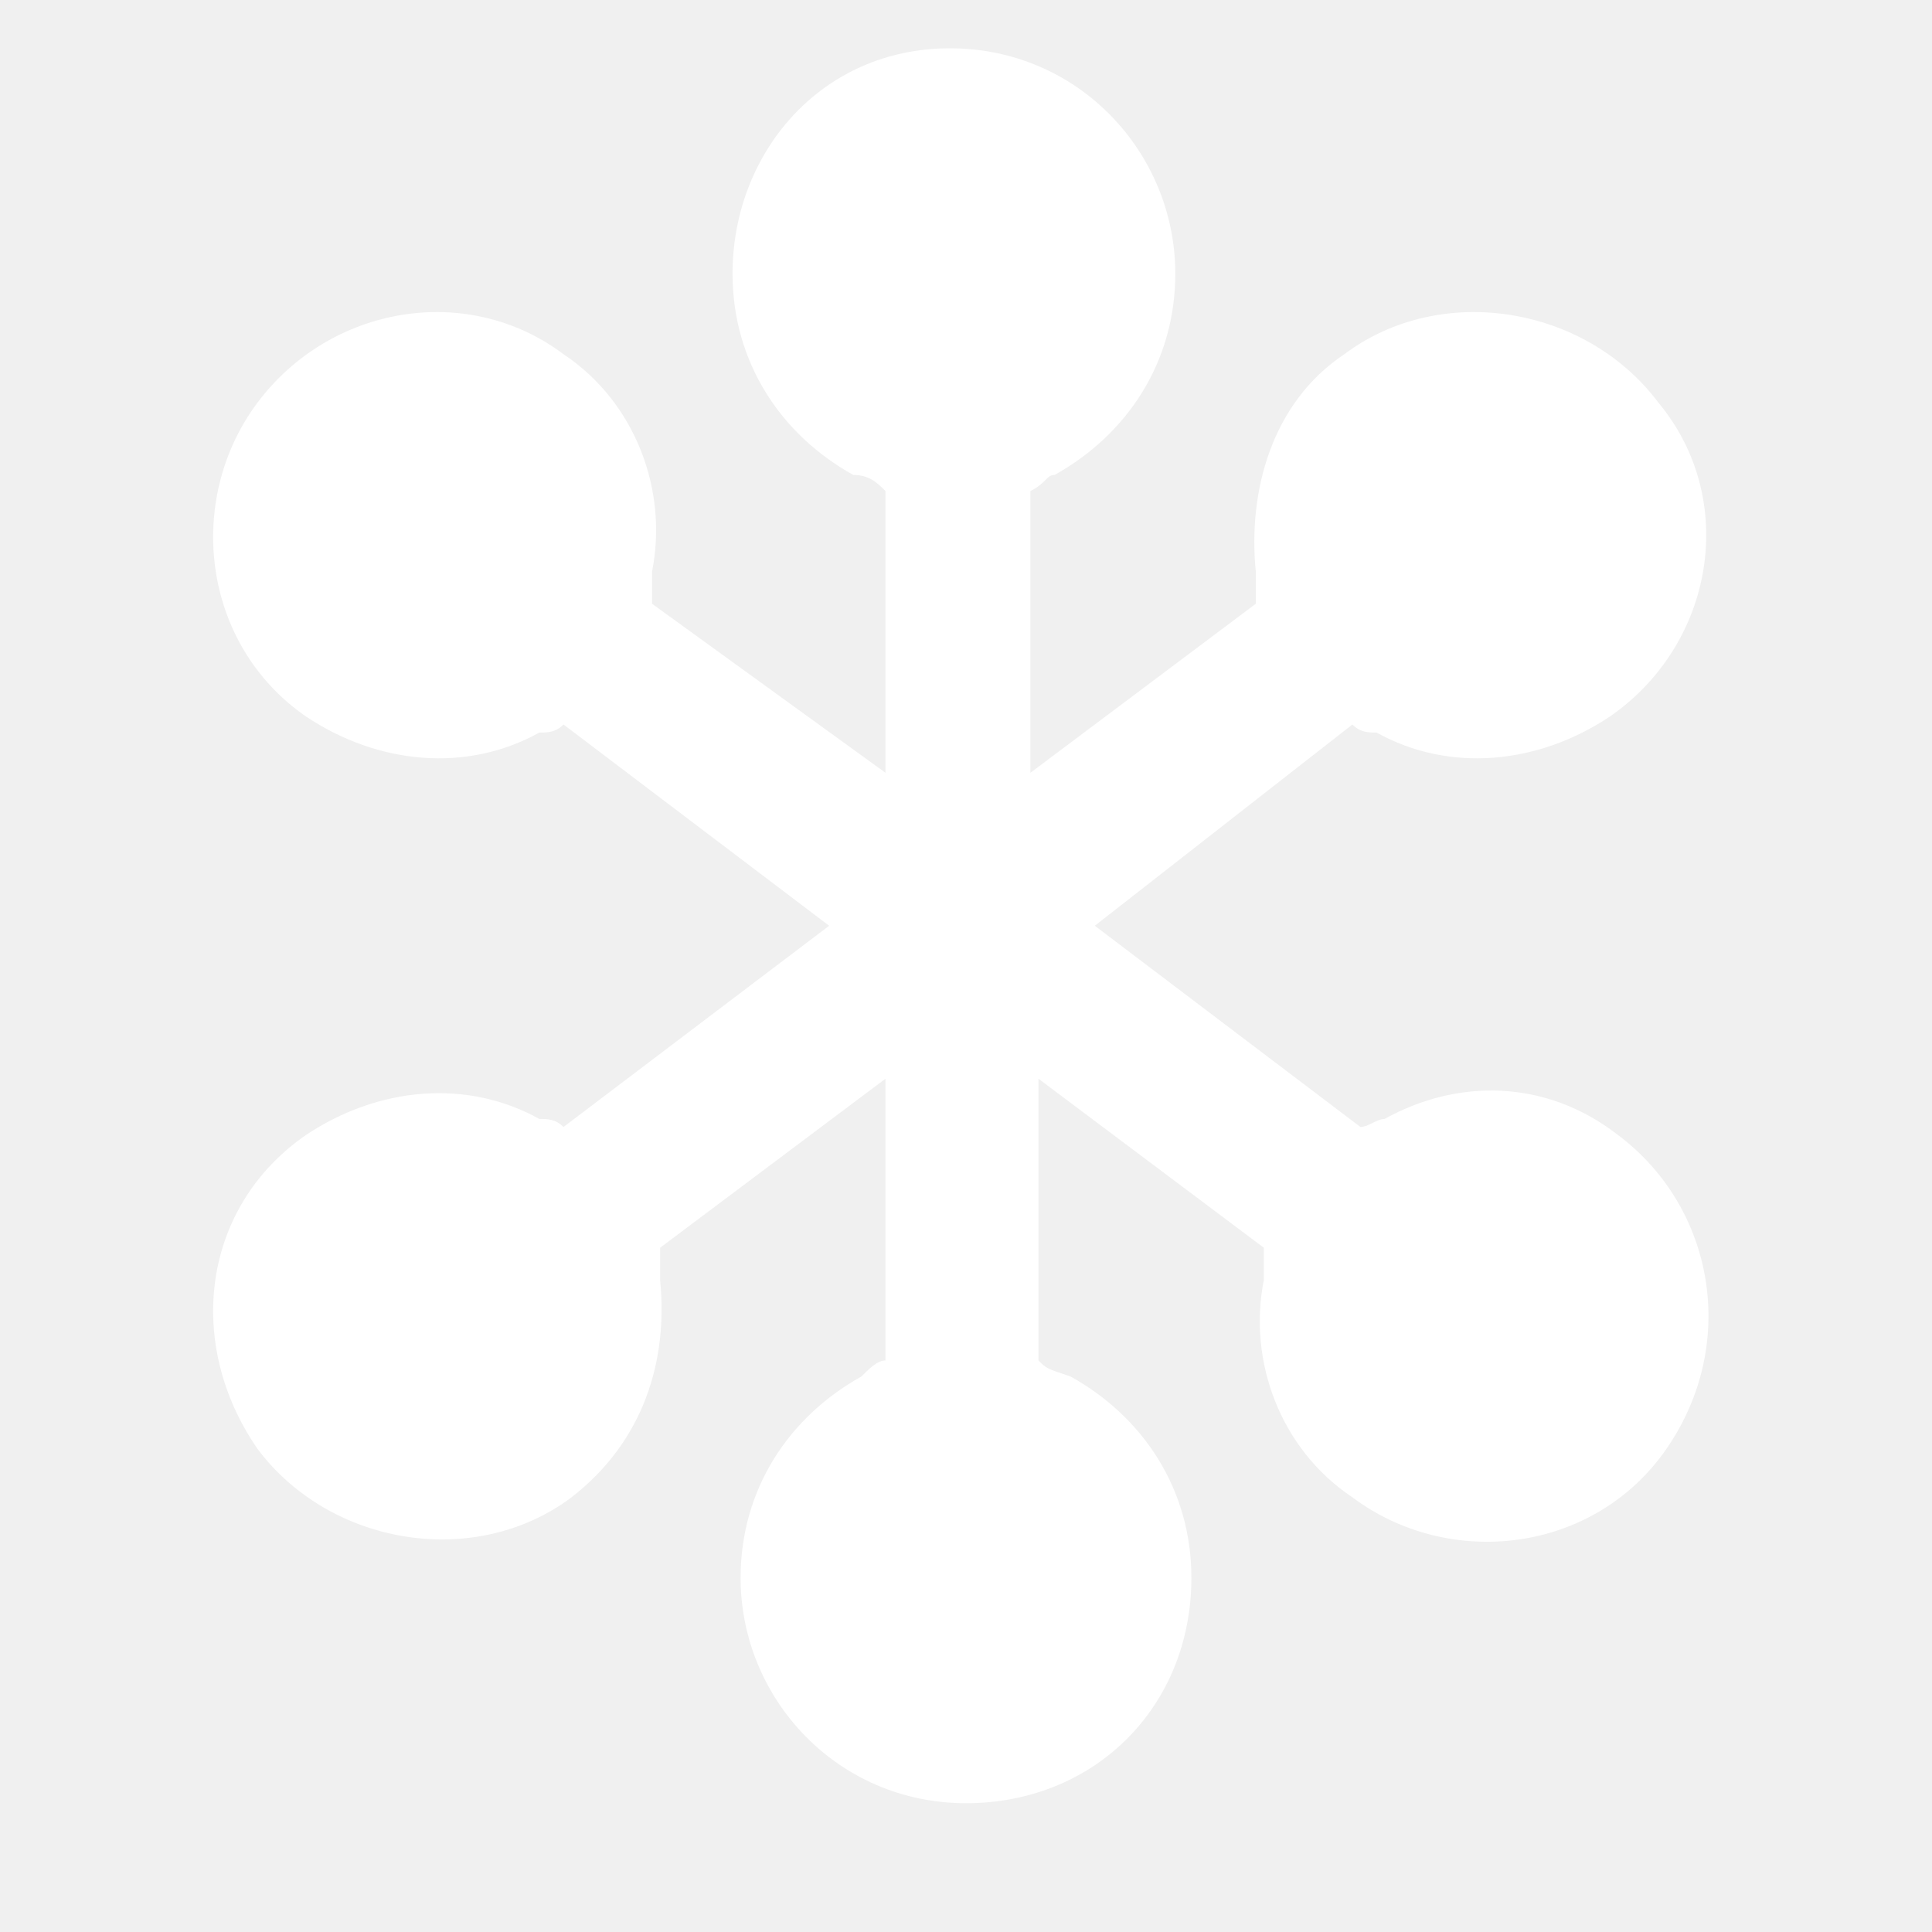
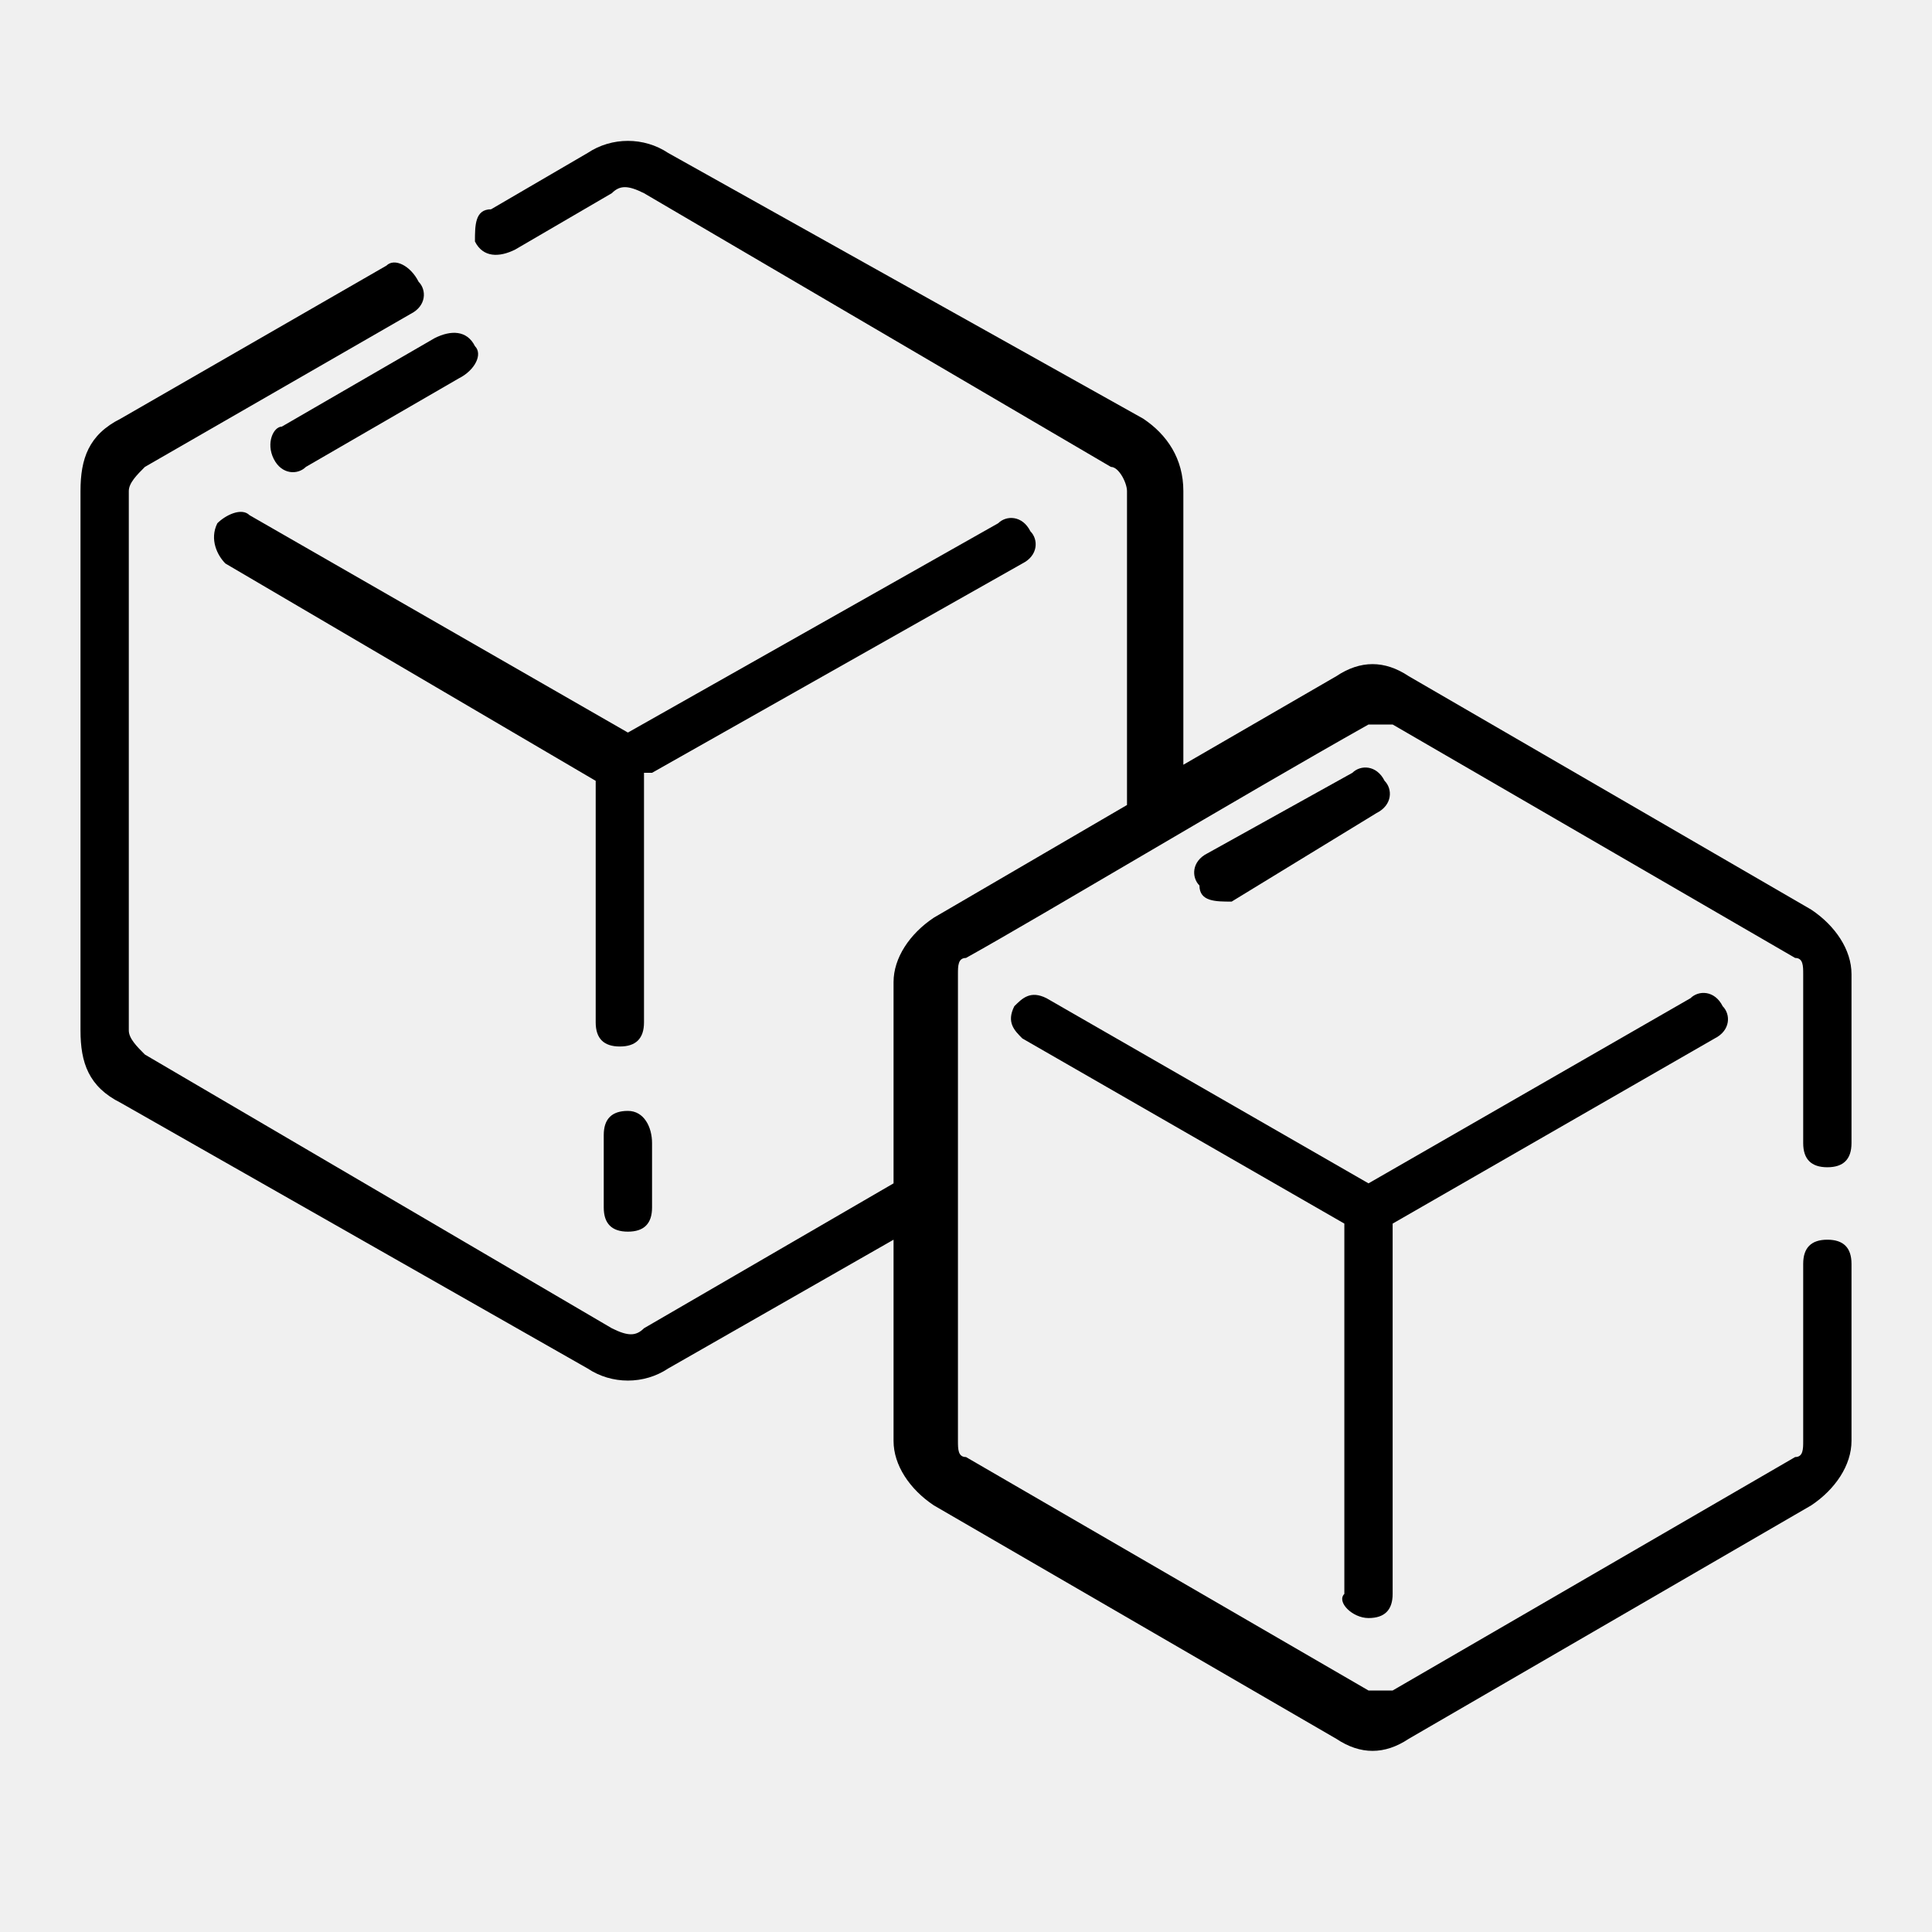
<svg xmlns="http://www.w3.org/2000/svg" version="1.1" id="ic-transaction-staked" x="0px" y="0px" viewBox="0 0 24 24" style="enable-background:new 0 0 24 24;" xml:space="preserve">
-   <style type="text/css">
- 	.st0{fill:#FFFFFF;}
- </style>
  <g>
-     <path class="st0" d="M37.3,0.5c-6.1,0-11,4.9-11,11s4.9,11,11,11s11-4.9,11-11S43.3,0.5,37.3,0.5z M37.3,20.2   c-4.9,0-8.8-3.9-8.8-8.8s3.9-8.7,8.8-8.7s8.8,3.9,8.8,8.8S42.1,20.2,37.3,20.2z" />
-     <path class="st0" d="M37.3,3.2c-4.6,0-8.3,3.7-8.3,8.3s3.7,8.3,8.3,8.3s8.3-3.7,8.3-8.3S41.8,3.2,37.3,3.2z M37.3,18.7   c-4,0-7.3-3.3-7.3-7.3s3.2-7.2,7.3-7.2s7.3,3.3,7.3,7.3S41.3,18.7,37.3,18.7z" />
+     <path d="M7.8,13.8c-0.2,0-0.3,0.1-0.3,0.3V15c0,0.2,0.1,0.3,0.3,0.3c0.2,0,0.3-0.1,0.3-0.3v-0.8C8.1,14,8,13.8,7.8,13.8L7.8,13.8z" />
+     <path d="M8.1,9.6L12.7,7c0.2-0.1,0.2-0.3,0.1-0.4c-0.1-0.2-0.3-0.2-0.4-0.1L7.8,9.1L3.1,6.4C3,6.3,2.8,6.4,2.7,6.5   C2.6,6.7,2.7,6.9,2.8,7l4.6,2.7v3c0,0.2,0.1,0.3,0.3,0.3S8,12.9,8,12.7V9.6H8.1z" />
+     <path d="M15.3,11.2l1.8-1.1c0.2-0.1,0.2-0.3,0.1-0.4c-0.1-0.2-0.3-0.2-0.4-0.1l-1.8,1c-0.2,0.1-0.2,0.3-0.1,0.4   C14.9,11.2,15.1,11.2,15.3,11.2z" />
+     <path d="M17,20.1c0.2,0,0.3-0.1,0.3-0.3v-4.6l4-2.3c0.2-0.1,0.2-0.3,0.1-0.4c-0.1-0.2-0.3-0.2-0.4-0.1l-4,2.3l-4-2.3   c-0.2-0.1-0.3,0-0.4,0.1c-0.1,0.2,0,0.3,0.1,0.4l4,2.3v4.6C16.6,19.9,16.8,20.1,17,20.1z" />
+     <path d="M1.5,13.7L7.3,17c0.3,0.2,0.7,0.2,1,0l2.8-1.6v2.5c0,0.3,0.2,0.6,0.5,0.8l5,2.9c0.3,0.2,0.6,0.2,0.9,0l5-2.9   c0.3-0.2,0.5-0.5,0.5-0.8v-2.2c0-0.2-0.1-0.3-0.3-0.3s-0.3,0.1-0.3,0.3v2.2c0,0.1,0,0.2-0.1,0.2l-5,2.9c-0.1,0-0.2,0-0.3,0l-5-2.9   c-0.1,0-0.1-0.1-0.1-0.2c0-0.7,0-4.3,0-5.8c0-0.1,0-0.2,0.1-0.2c0.9-0.5,3.4-2,5-2.9c0.1,0,0.2,0,0.3,0l5,2.9   c0.1,0,0.1,0.1,0.1,0.2v2.1c0,0.2,0.1,0.3,0.3,0.3s0.3-0.1,0.3-0.3v-2.1c0-0.3-0.2-0.6-0.5-0.8l-5-2.9c-0.3-0.2-0.6-0.2-0.9,0   l-1.9,1.1V6.1c0-0.4-0.2-0.7-0.5-0.9L8.3,1.9c-0.3-0.2-0.7-0.2-1,0L6.1,2.6C5.9,2.6,5.9,2.8,5.9,3C6,3.2,6.2,3.2,6.4,3.1l1.2-0.7   c0.1-0.1,0.2-0.1,0.4,0l5.8,3.4C13.9,5.8,14,6,14,6.1V10l-2.4,1.4c-0.3,0.2-0.5,0.5-0.5,0.8v2.5L8,16.5c-0.1,0.1-0.2,0.1-0.4,0   l-5.8-3.4c-0.1-0.1-0.2-0.2-0.2-0.3V6.1c0-0.1,0.1-0.2,0.2-0.3l3.3-1.9c0.2-0.1,0.2-0.3,0.1-0.4C5.1,3.3,4.9,3.2,4.8,3.3L1.5,5.2   C1.1,5.4,1,5.7,1,6.1v6.7C1,13.2,1.1,13.5,1.5,13.7z" />
+     <path d="M3.4,5.7c0.1,0.2,0.3,0.2,0.4,0.1l1.9-1.1C5.9,4.6,6,4.4,5.9,4.3C5.8,4.1,5.6,4.1,5.4,4.2L3.5,5.3C3.4,5.3,3.3,5.5,3.4,5.7   z" />
  </g>
-   <path class="st0" d="M20.1,14.1c-0.9-0.7-2-0.7-2.9-0.2c-0.1,0-0.2,0.1-0.3,0.1l-3.3-2.5L16.8,9c0.1,0.1,0.2,0.1,0.3,0.1  c0.9,0.5,2,0.4,2.9-0.2C21.3,8,21.6,6.2,20.6,5c-0.9-1.2-2.7-1.5-3.9-0.6c-0.9,0.6-1.2,1.7-1.1,2.7c0,0.1,0,0.2,0,0.4l-2.8,2.1V6.1  C13,6,13,5.9,13.1,5.9c0.9-0.5,1.5-1.4,1.5-2.5c0-1.5-1.2-2.8-2.8-2.8S9.1,1.9,9.1,3.4c0,1.1,0.6,2,1.5,2.5C10.8,5.9,10.9,6,11,6.1  v3.5L8.1,7.5c0-0.1,0-0.2,0-0.4c0.2-1-0.2-2.1-1.1-2.7C5.8,3.5,4.1,3.8,3.2,5C2.3,6.2,2.5,8,3.8,8.9c0.9,0.6,2,0.7,2.9,0.2  C6.8,9.1,6.9,9.1,7,9l3.3,2.5L7,14c-0.1-0.1-0.2-0.1-0.3-0.1c-0.9-0.5-2-0.4-2.9,0.2C2.5,15,2.3,16.7,3.2,18  c0.9,1.2,2.7,1.5,3.9,0.6c0.9-0.7,1.2-1.7,1.1-2.7c0-0.1,0-0.2,0-0.4l2.8-2.1v3.5c-0.1,0-0.2,0.1-0.3,0.2c-0.9,0.5-1.5,1.4-1.5,2.5  c0,1.5,1.2,2.8,2.8,2.8s2.8-1.2,2.8-2.8c0-1.1-0.6-2-1.5-2.5C13,17,13,17,12.9,16.9v-3.5l2.8,2.1c0,0.1,0,0.2,0,0.4  c-0.2,1,0.2,2.1,1.1,2.7c1.2,0.9,3,0.7,3.9-0.6C21.6,16.7,21.3,15,20.1,14.1z" />
</svg>
